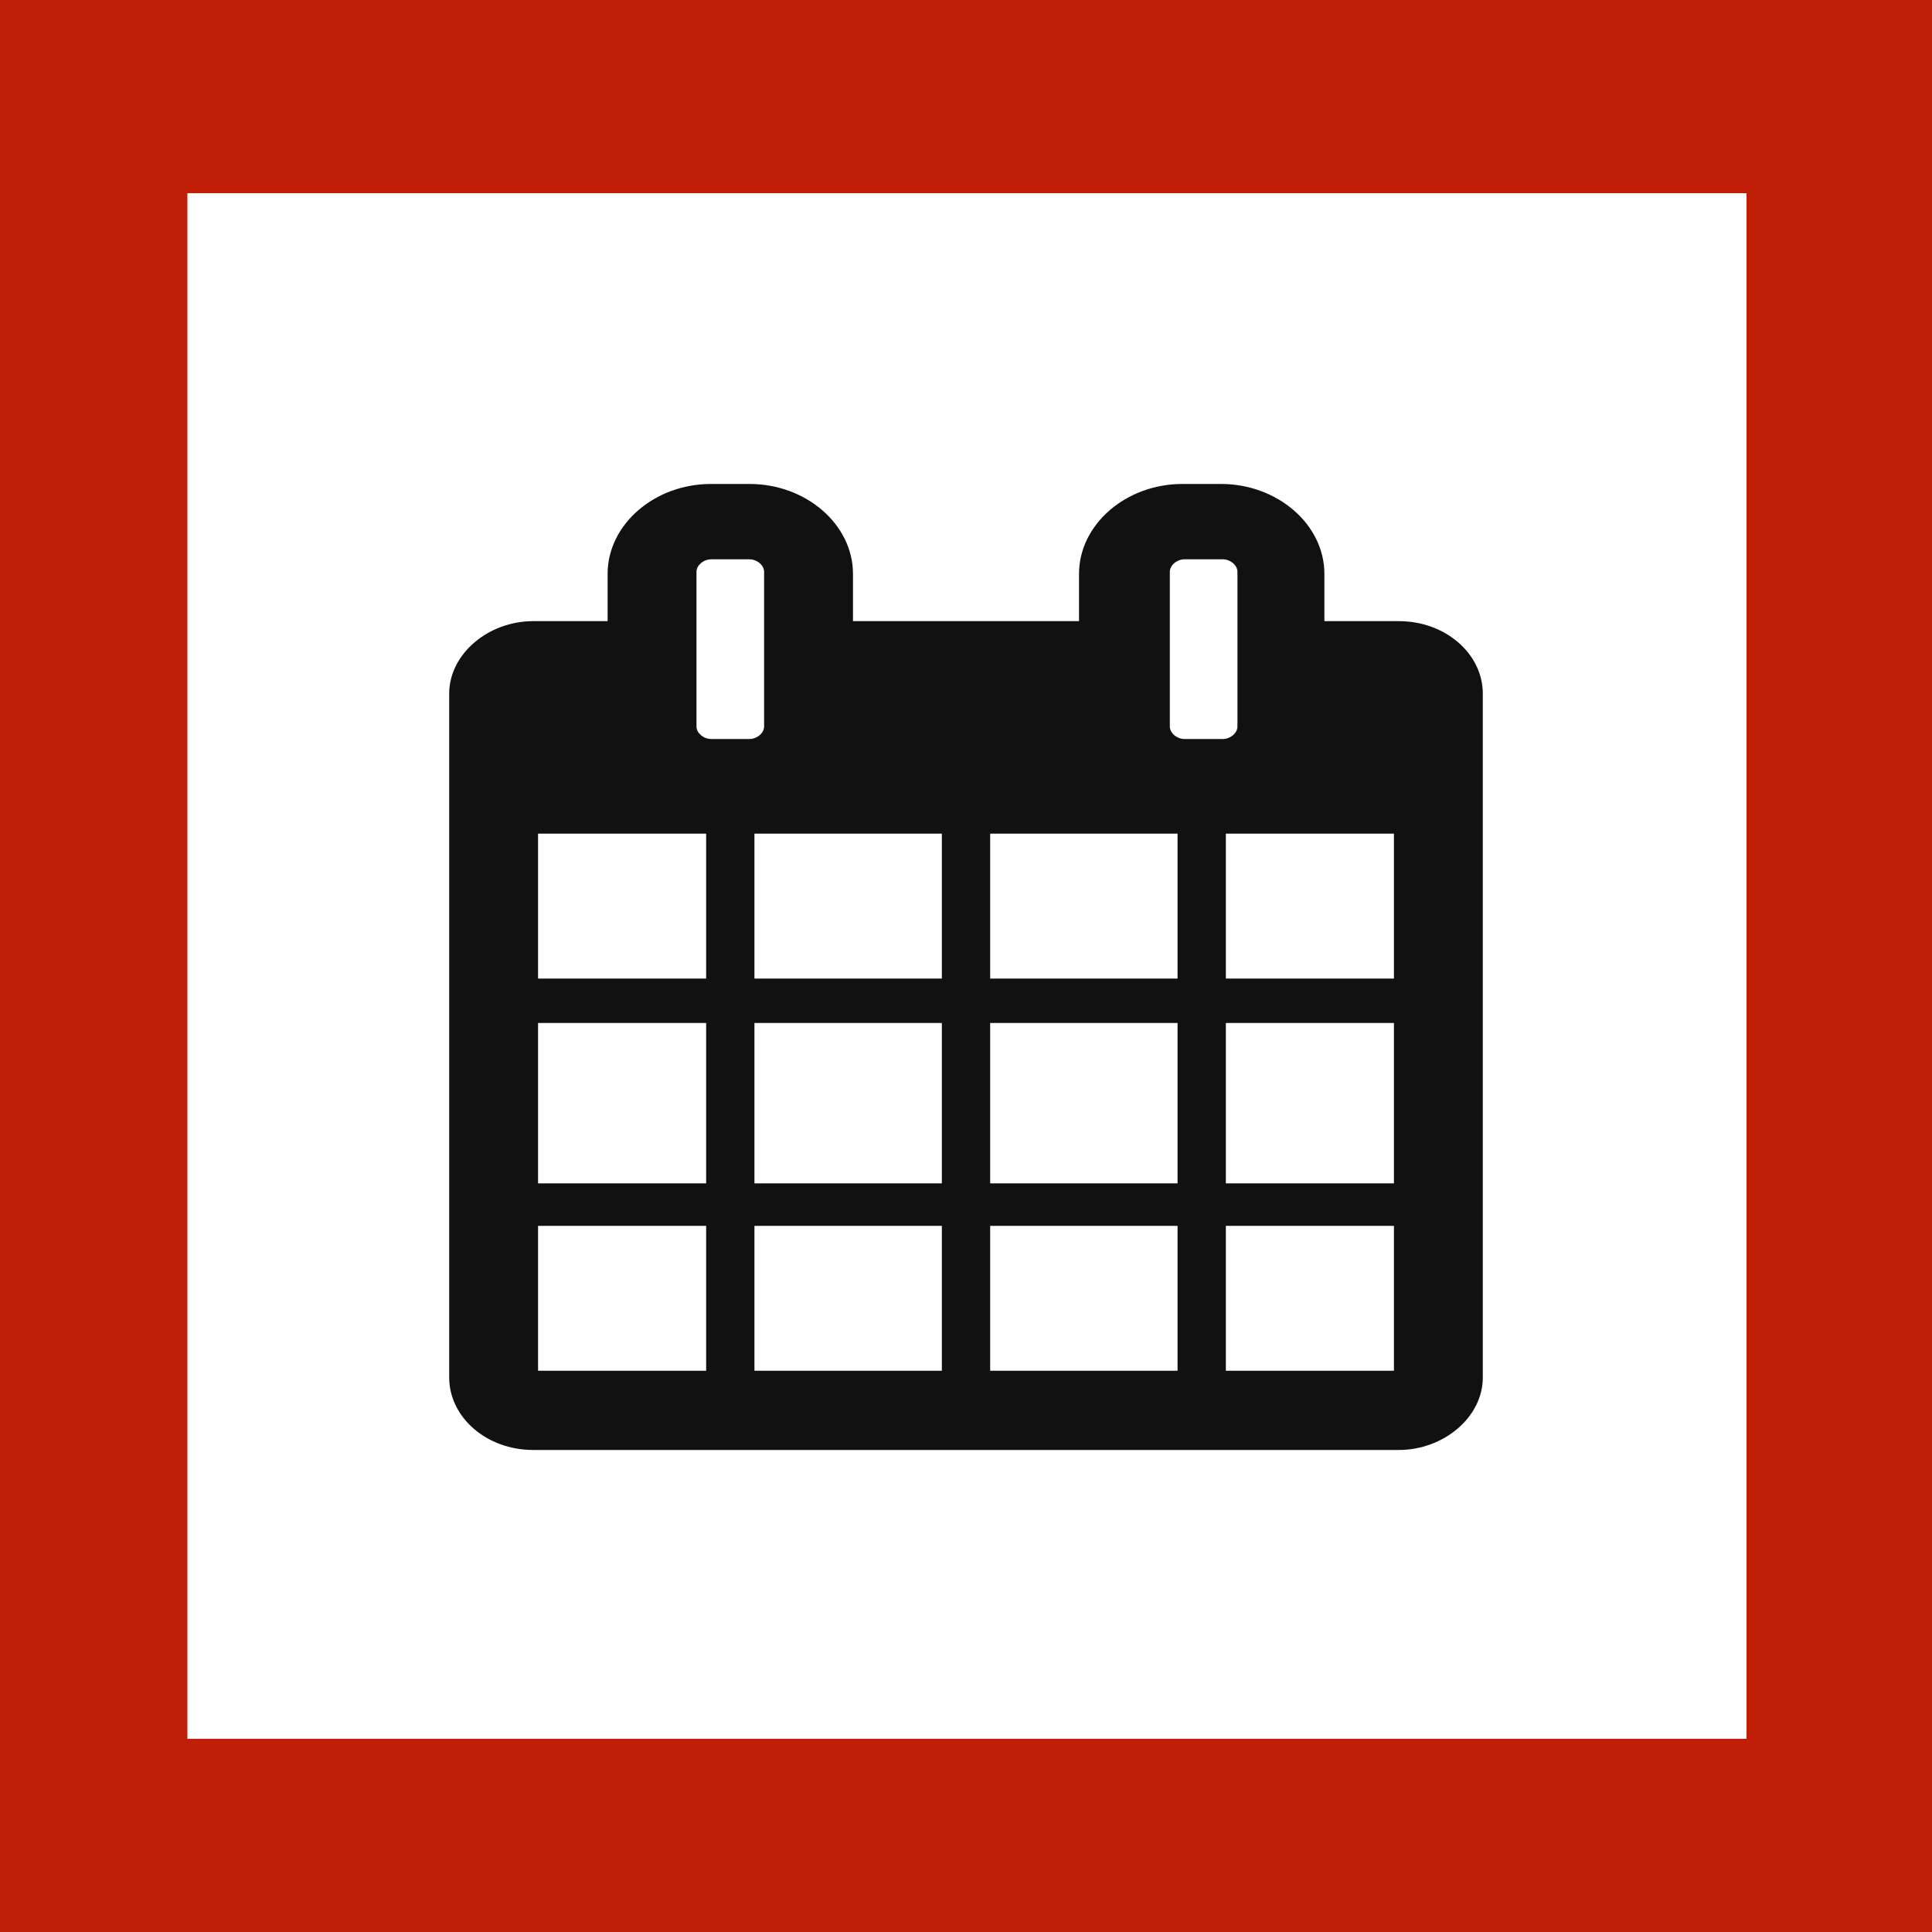
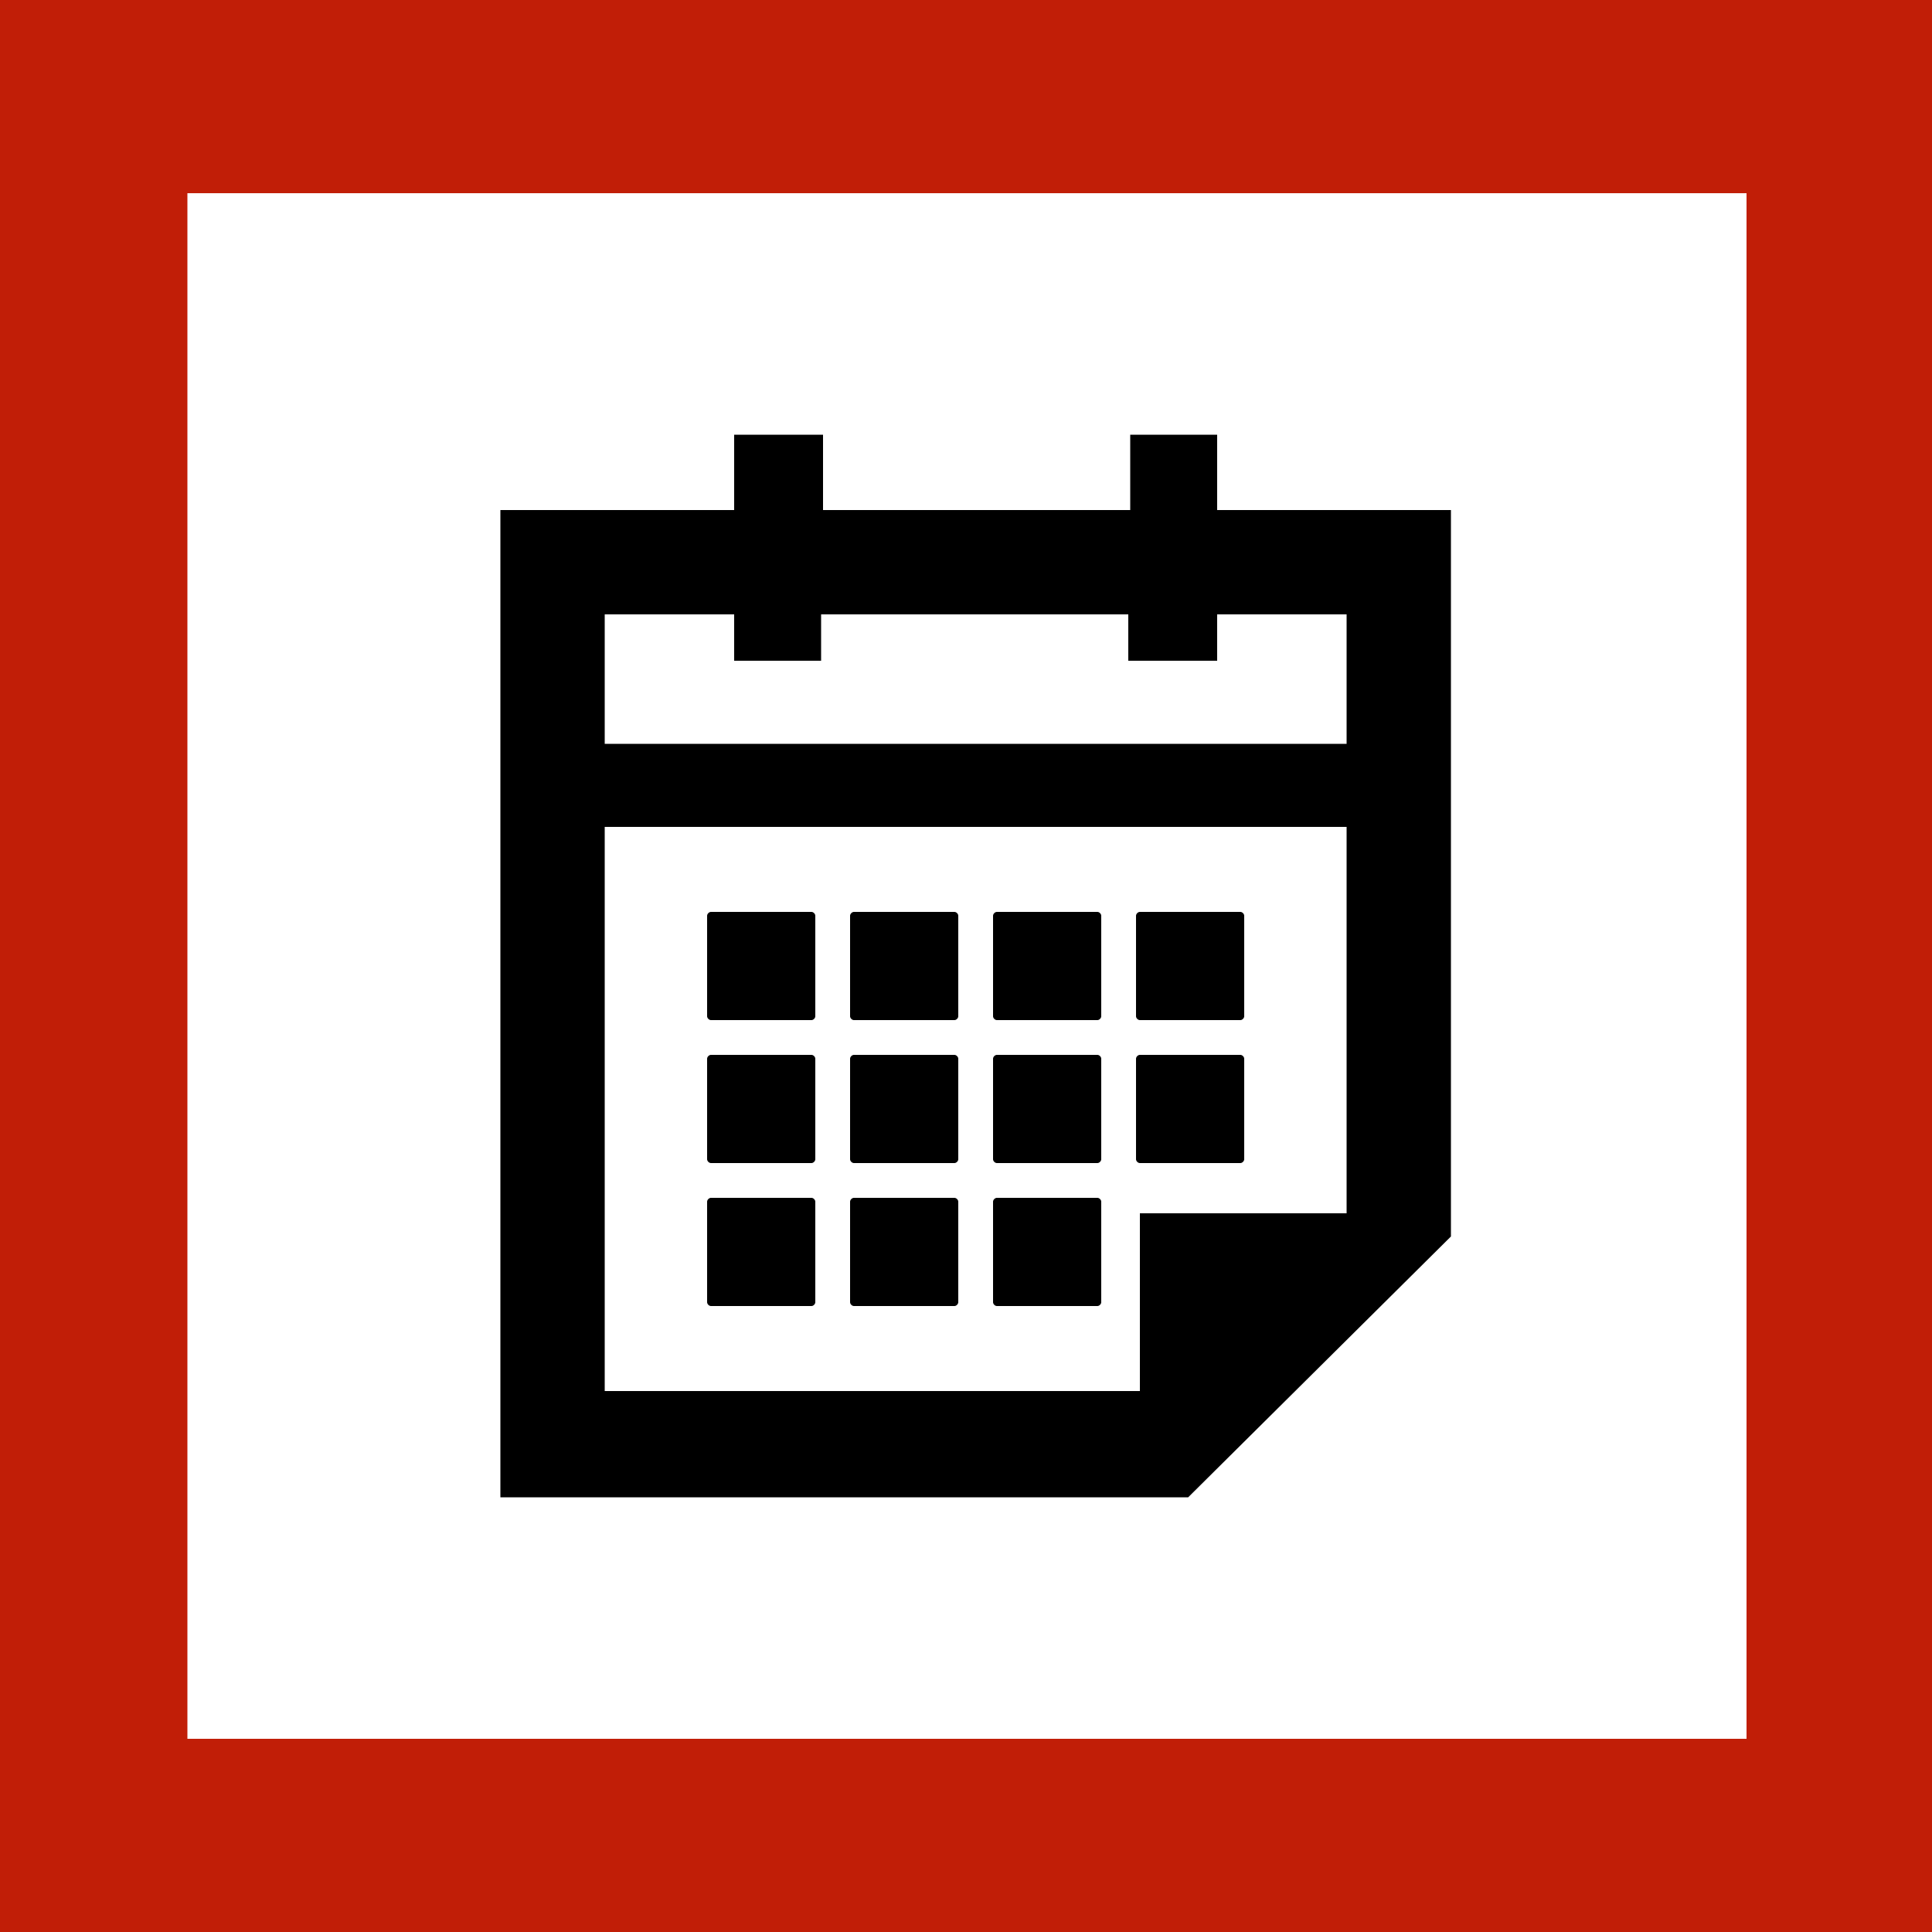
<svg xmlns="http://www.w3.org/2000/svg" viewBox="0 0 100 100">
  <style type="text/css">  
	.st0{fill:#FFFFFF;}
	.st1{fill:#C11E07;}
- 	.st2{fill:#111111;stroke:#111111;stroke-width:0.5;stroke-miterlimit:10;}
+ 	.st2{fill:none;}
</style>
  <rect class="st0" width="100" height="100" />
  <path class="st1" d="M100 100H0V0h100V100zM9.7 90h80.7V10H9.7" />
-   <path class="st2" d="M27.6 71.2v-8h9.2v8H27.6zM38.8 71.2v-8H49v8H38.8zM27.6 61.5v-8.8h9.2v8.8H27.6zM38.8 61.5v-8.8H49v8.8H38.8zM27.6 50.9v-8h9.2v8H27.6zM51 71.2v-8h10.2v8H51zM38.8 50.9v-8H49v8H38.8zM63.2 71.2v-8h9.2v8H63.2zM51 61.5v-8.8h10.2v8.8H51zM39.8 37.6c0 0.5-0.5 0.9-1 0.9h-2c-0.5 0-1-0.4-1-0.9v-8c0-0.5 0.5-0.9 1-0.9h2c0.5 0 1 0.4 1 0.9V37.6zM63.2 61.5v-8.8h9.2v8.8H63.2zM51 50.9v-8h10.2v8H51zM63.2 50.9v-8h9.2v8H63.2zM64.3 37.6c0 0.5-0.5 0.9-1 0.9h-2c-0.5 0-1-0.4-1-0.9v-8c0-0.5 0.5-0.9 1-0.9h2c0.5 0 1 0.4 1 0.9V37.6zM76.5 35.9c0-1.9-1.8-3.5-4.1-3.5h-4.1v-2.7c0-2.4-2.3-4.4-5.1-4.4h-2c-2.8 0-5.1 2-5.1 4.4v2.7H43.9v-2.7c0-2.4-2.3-4.4-5.1-4.4h-2c-2.8 0-5.1 2-5.1 4.4v2.7h-4.1c-2.2 0-4.1 1.6-4.1 3.5v35.4c0 1.9 1.8 3.5 4.1 3.5h44.8c2.2 0 4.1-1.6 4.1-3.5V35.9z" />
+   <polygon class="st2" points="63 34.3 58.4 34.3 58.4 31.8 42.6 31.8 42.6 34.3 38 34.3 38 31.8 31.3 31.8 31.3 38.6 69.7 38.6 69.7 31.8 63 31.8 " />
+   <path d="M63 22.5h-4.5v3.9H42.6v-3.9H38v3.9H25.9v51.1h35.6L75.1 64V26.4H63V22.5zM69.7 62.8H59v9.2H31.3V42.8h38.4L69.7 62.8 69.7 62.8zM69.7 31.8v6.7H31.3v-6.7H38v2.4h4.5v-2.4h15.9v2.4H63v-2.4H69.7z" />
+   <path d="M36.8 52.8H42c0.1 0 0.2-0.1 0.2-0.2v-5.2c0-0.1-0.1-0.2-0.2-0.2h-5.2c-0.1 0-0.2 0.1-0.2 0.2v5.2C36.6 52.7 36.7 52.8 36.8 52.8z" />
+   <path d="M44.2 52.8h5.2c0.1 0 0.2-0.1 0.2-0.2v-5.2c0-0.1-0.1-0.2-0.2-0.2h-5.2c-0.1 0-0.2 0.1-0.2 0.2v5.2C44 52.7 44.1 52.8 44.2 52.8z" />
+   <path d="M51.6 52.8h5.2c0.1 0 0.2-0.1 0.2-0.2v-5.2c0-0.1-0.1-0.2-0.2-0.2h-5.2c-0.1 0-0.2 0.1-0.2 0.2v5.2C51.4 52.7 51.5 52.8 51.6 52.8z" />
+   <path d="M59 52.8h5.2c0.1 0 0.2-0.1 0.2-0.2v-5.2c0-0.1-0.1-0.2-0.2-0.2H59c-0.1 0-0.2 0.1-0.2 0.2v5.2C58.8 52.7 58.9 52.8 59 52.8z" />
+   <path d="M36.8 60.2H42c0.1 0 0.2-0.1 0.2-0.2v-5.2c0-0.1-0.1-0.2-0.2-0.2h-5.2c-0.1 0-0.2 0.1-0.2 0.2V60C36.6 60.1 36.7 60.2 36.8 60.2z" />
+   <path d="M44.2 60.2h5.2c0.1 0 0.2-0.1 0.2-0.2v-5.2c0-0.1-0.1-0.2-0.2-0.2h-5.2c-0.1 0-0.2 0.1-0.2 0.2V60C44 60.1 44.1 60.2 44.2 60.2z" />
+   <path d="M51.6 60.2h5.2c0.1 0 0.2-0.1 0.2-0.2v-5.2c0-0.1-0.1-0.2-0.2-0.2h-5.2c-0.1 0-0.2 0.1-0.2 0.2V60C51.4 60.1 51.5 60.2 51.6 60.2z" />
+   <path d="M59 60.2h5.2c0.1 0 0.2-0.1 0.2-0.2v-5.2c0-0.1-0.1-0.2-0.2-0.2H59c-0.1 0-0.2 0.1-0.2 0.2V60C58.8 60.1 58.9 60.2 59 60.2z" />
+   <path d="M36.8 67.6H42c0.1 0 0.2-0.1 0.2-0.2v-5.2c0-0.1-0.1-0.2-0.2-0.2h-5.2c-0.1 0-0.2 0.1-0.2 0.2v5.2C36.6 67.5 36.7 67.6 36.8 67.6z" />
+   <path d="M44.2 67.6h5.2c0.1 0 0.2-0.1 0.2-0.2v-5.2c0-0.1-0.1-0.2-0.2-0.2h-5.2c-0.1 0-0.2 0.1-0.2 0.2v5.2C44 67.5 44.1 67.6 44.2 67.6z" />
+   <path d="M51.6 67.6h5.2c0.1 0 0.2-0.1 0.2-0.2v-5.2c0-0.1-0.1-0.2-0.2-0.2h-5.2c-0.1 0-0.2 0.1-0.2 0.2v5.2C51.4 67.5 51.5 67.6 51.6 67.6z" />
</svg>
